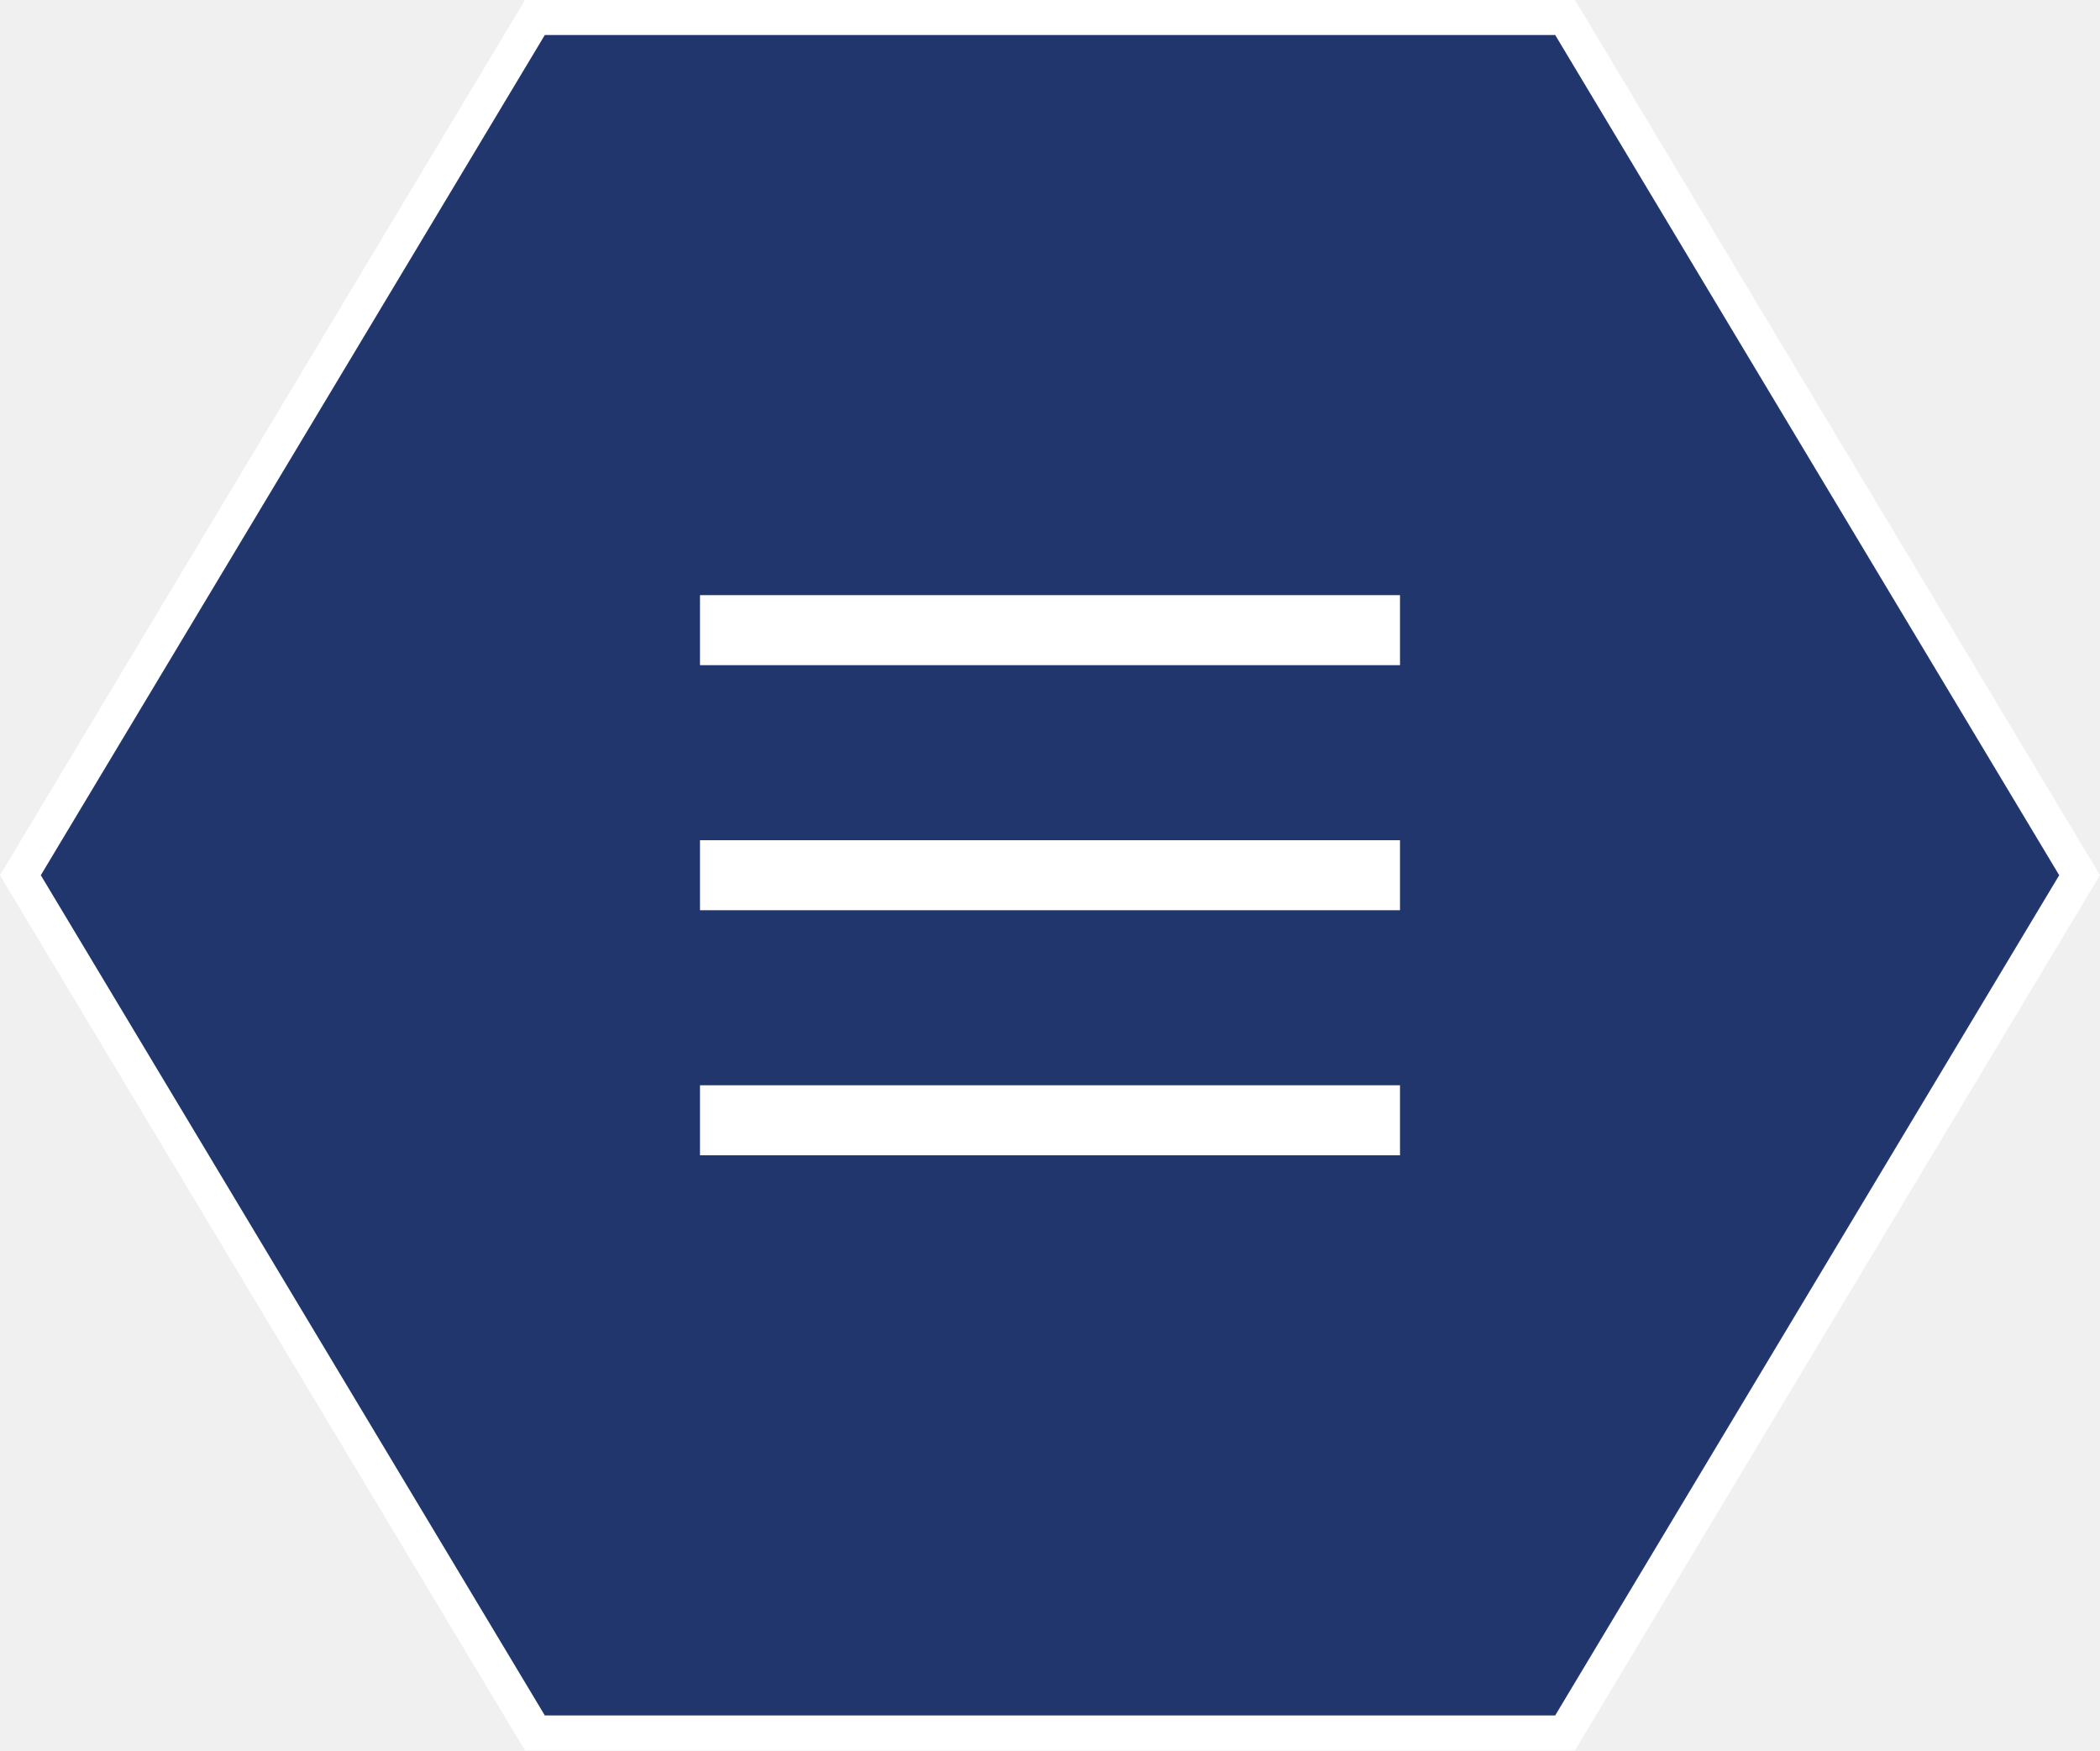
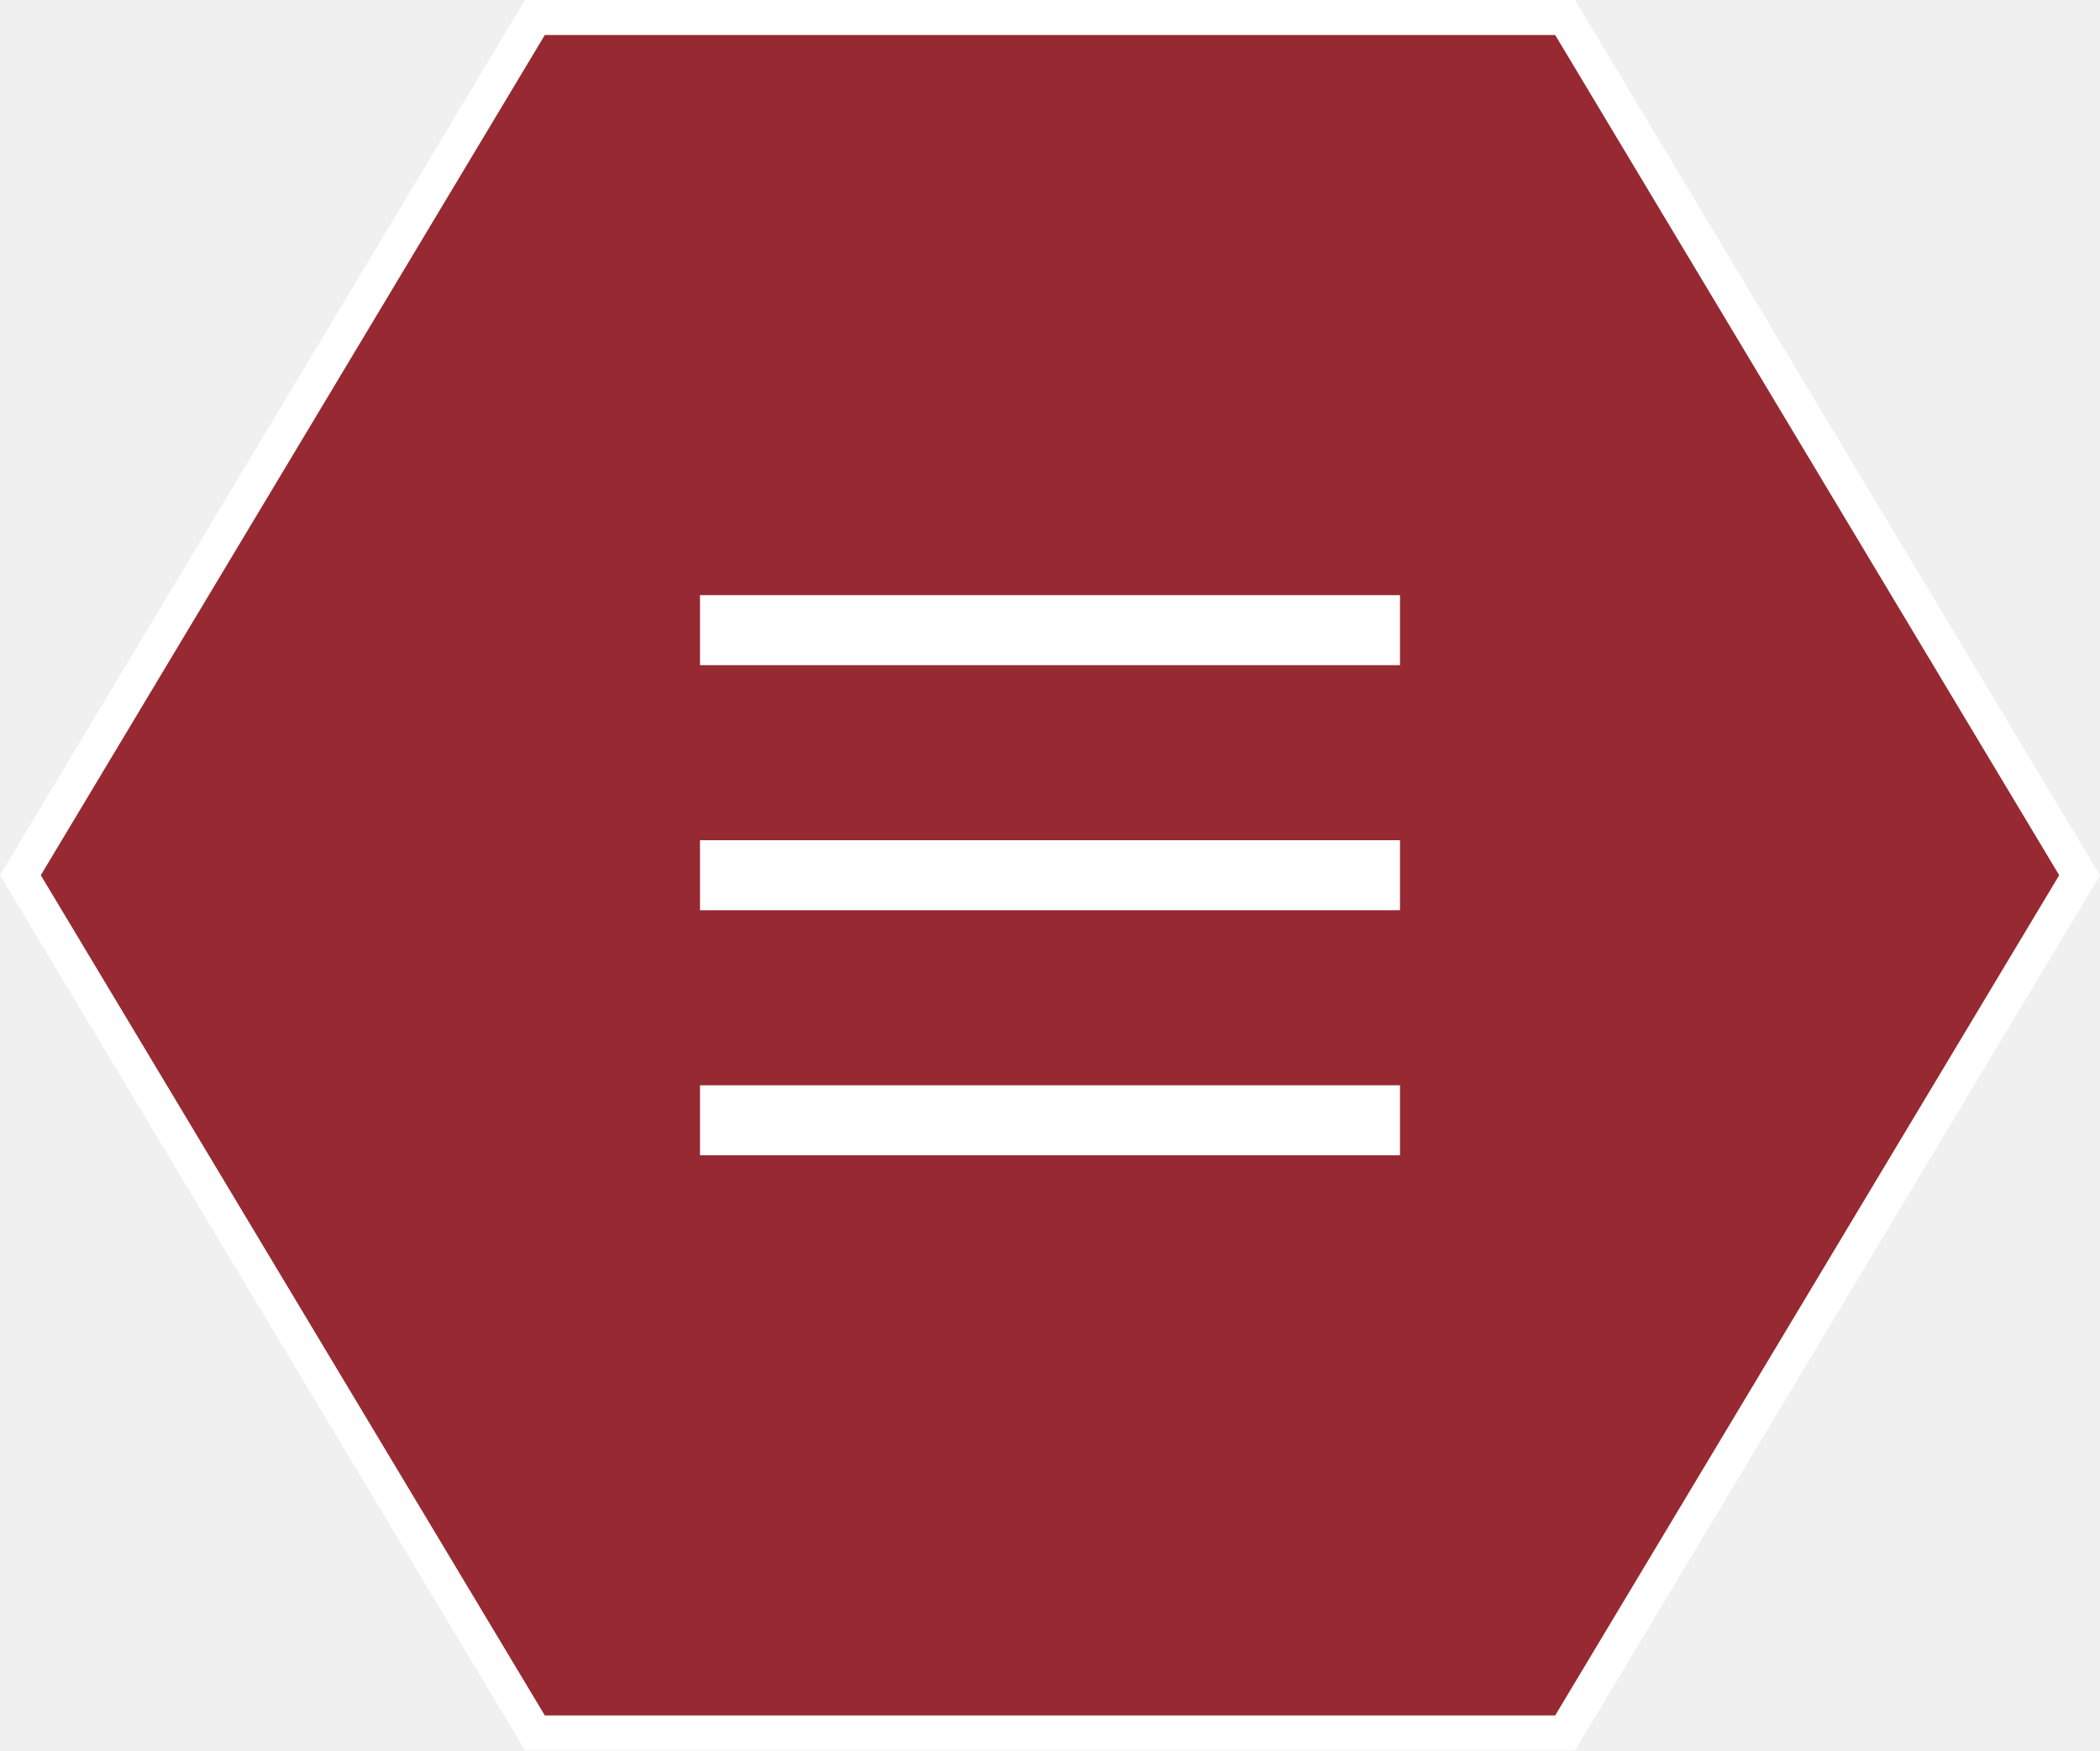
<svg xmlns="http://www.w3.org/2000/svg" width="60" height="50" viewBox="0 0 60 50" fill="none">
-   <path d="M44.717 49.5H15.283L0.583 25L15.283 0.5H44.717L59.417 25L44.717 49.5Z" fill="#20366C" />
+   <path d="M44.717 49.5H15.283L0.583 25L15.283 0.5H44.717L59.417 25L44.717 49.5Z" fill="#962932" />
  <path d="M15.566 1L1.166 25L15.566 49H44.434L58.834 25L44.434 1H15.566ZM15 0H45L60 25L45 50H15L0 25L15 0Z" fill="white" />
  <path d="M20 25H40" stroke="white" stroke-width="2" />
  <path d="M20 18H40" stroke="white" stroke-width="2" />
  <path d="M20 32H40" stroke="white" stroke-width="2" />
</svg>
